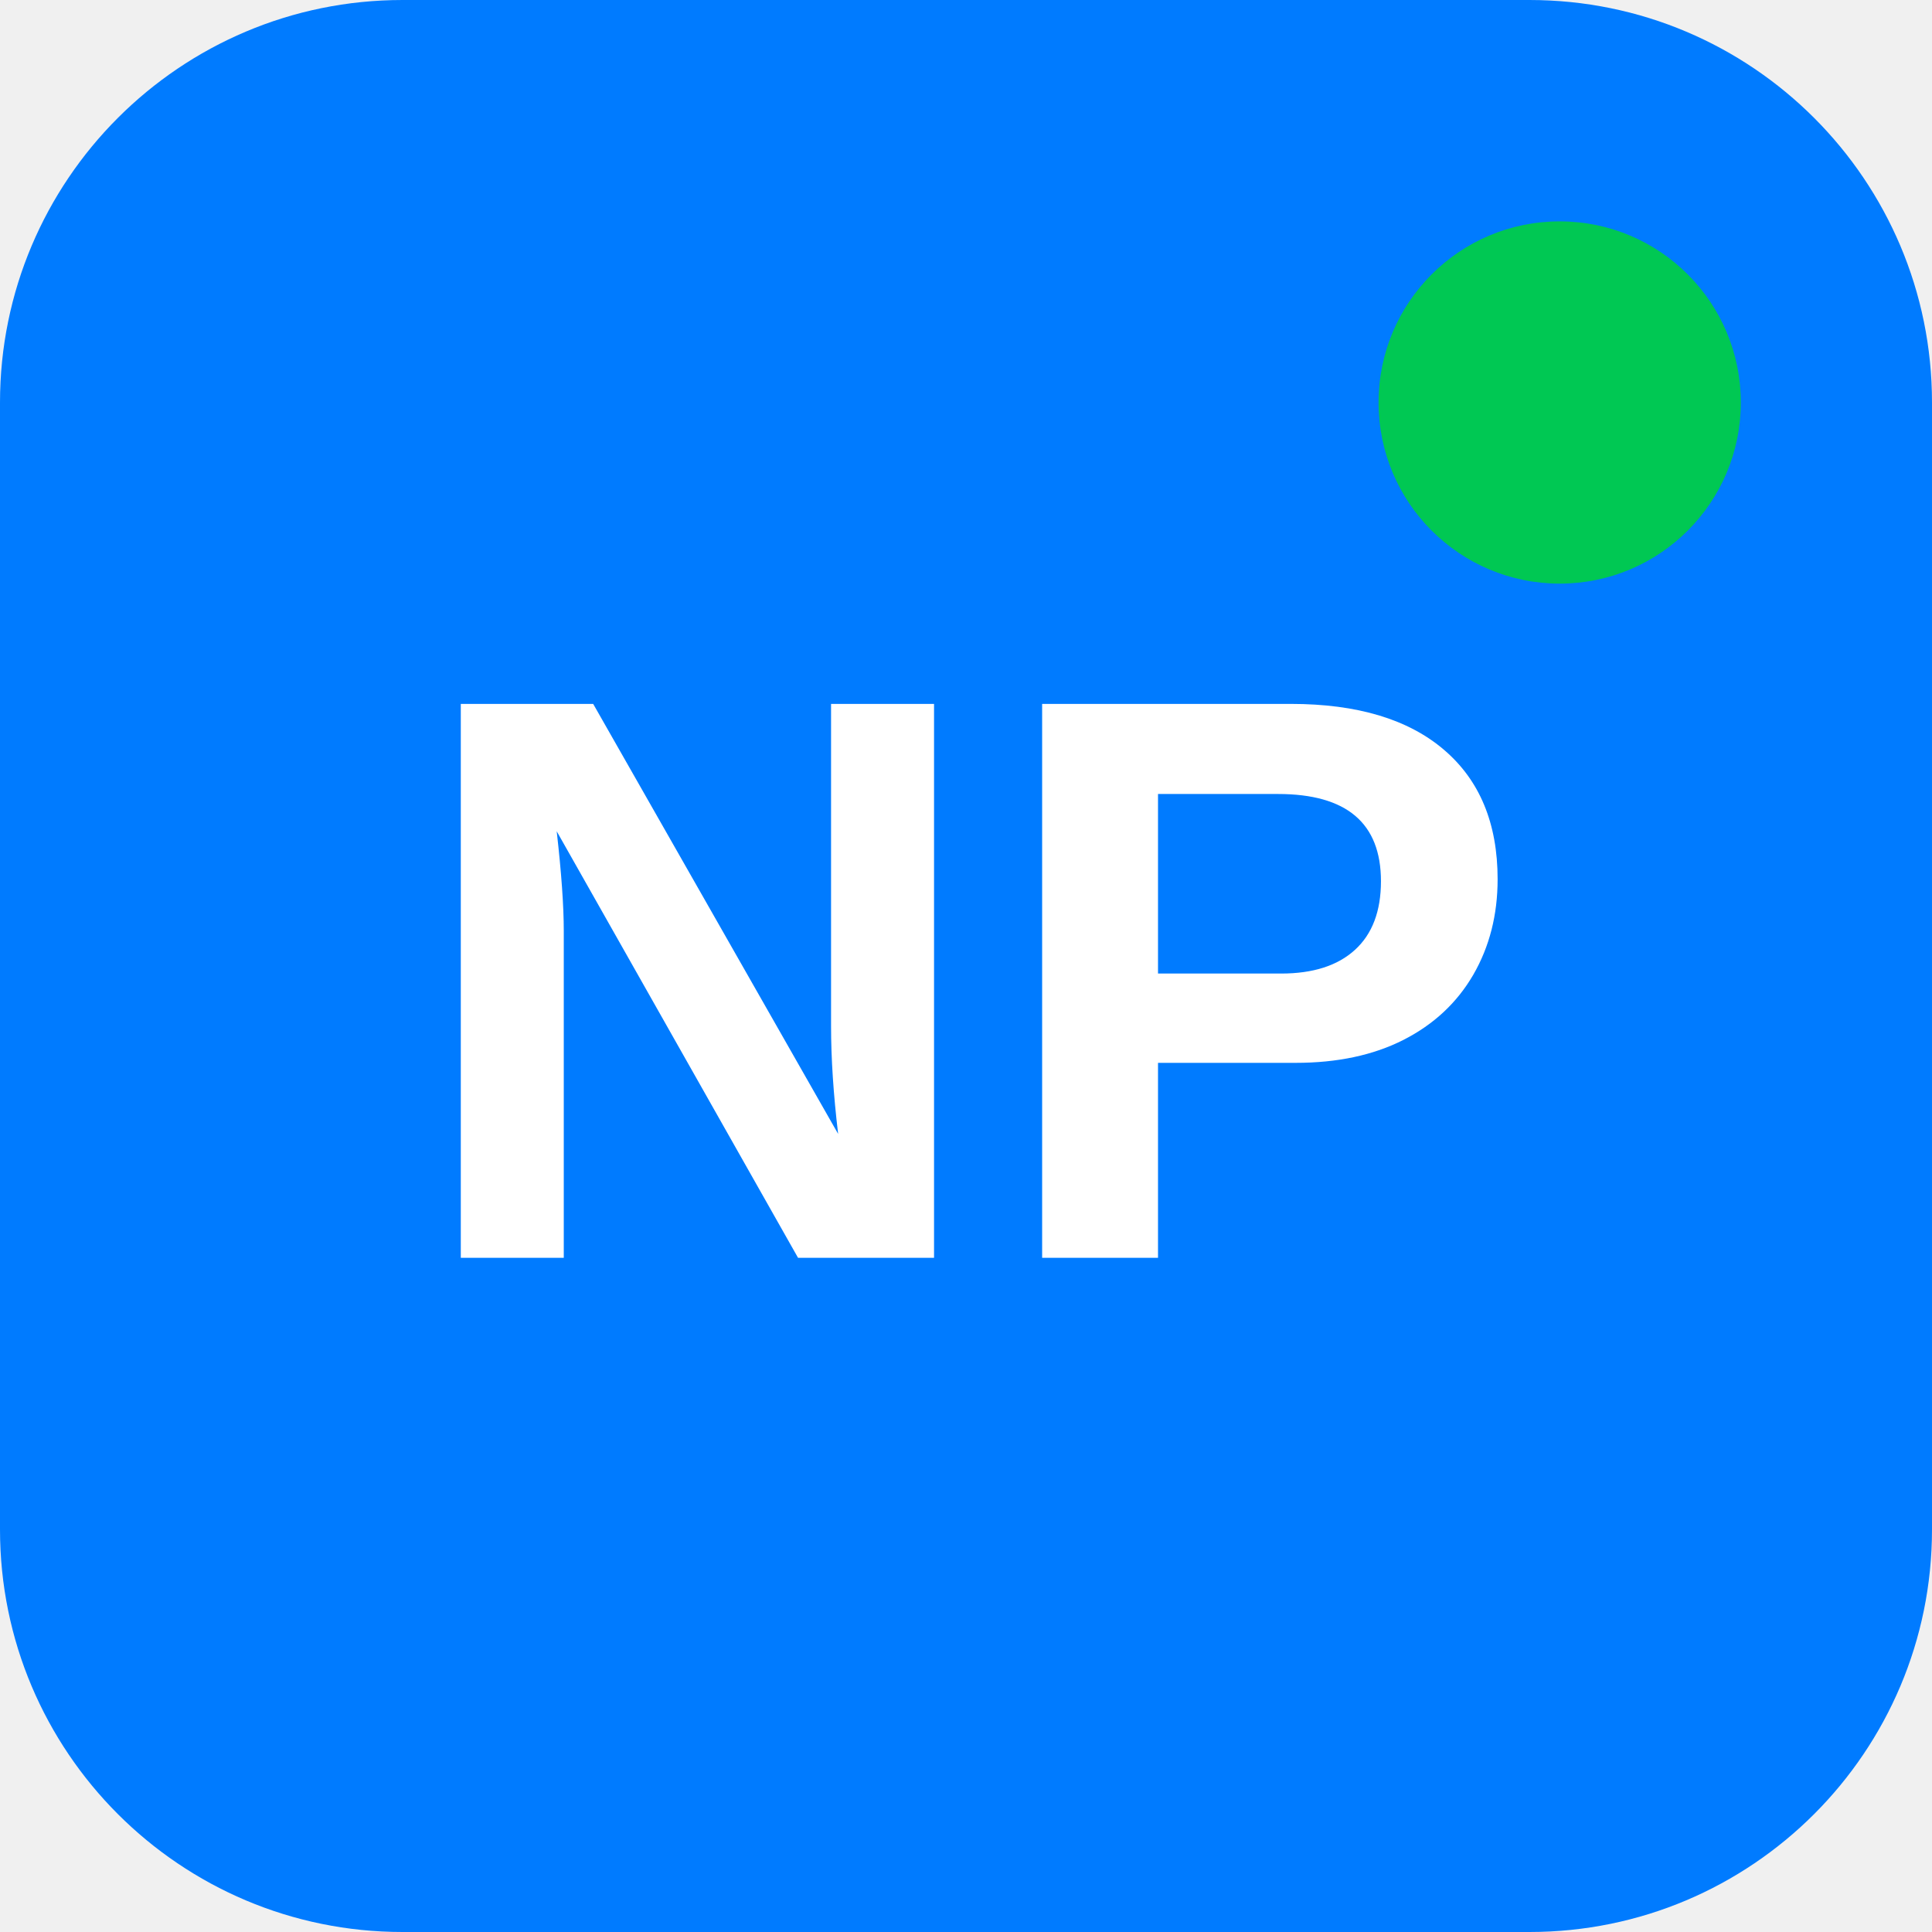
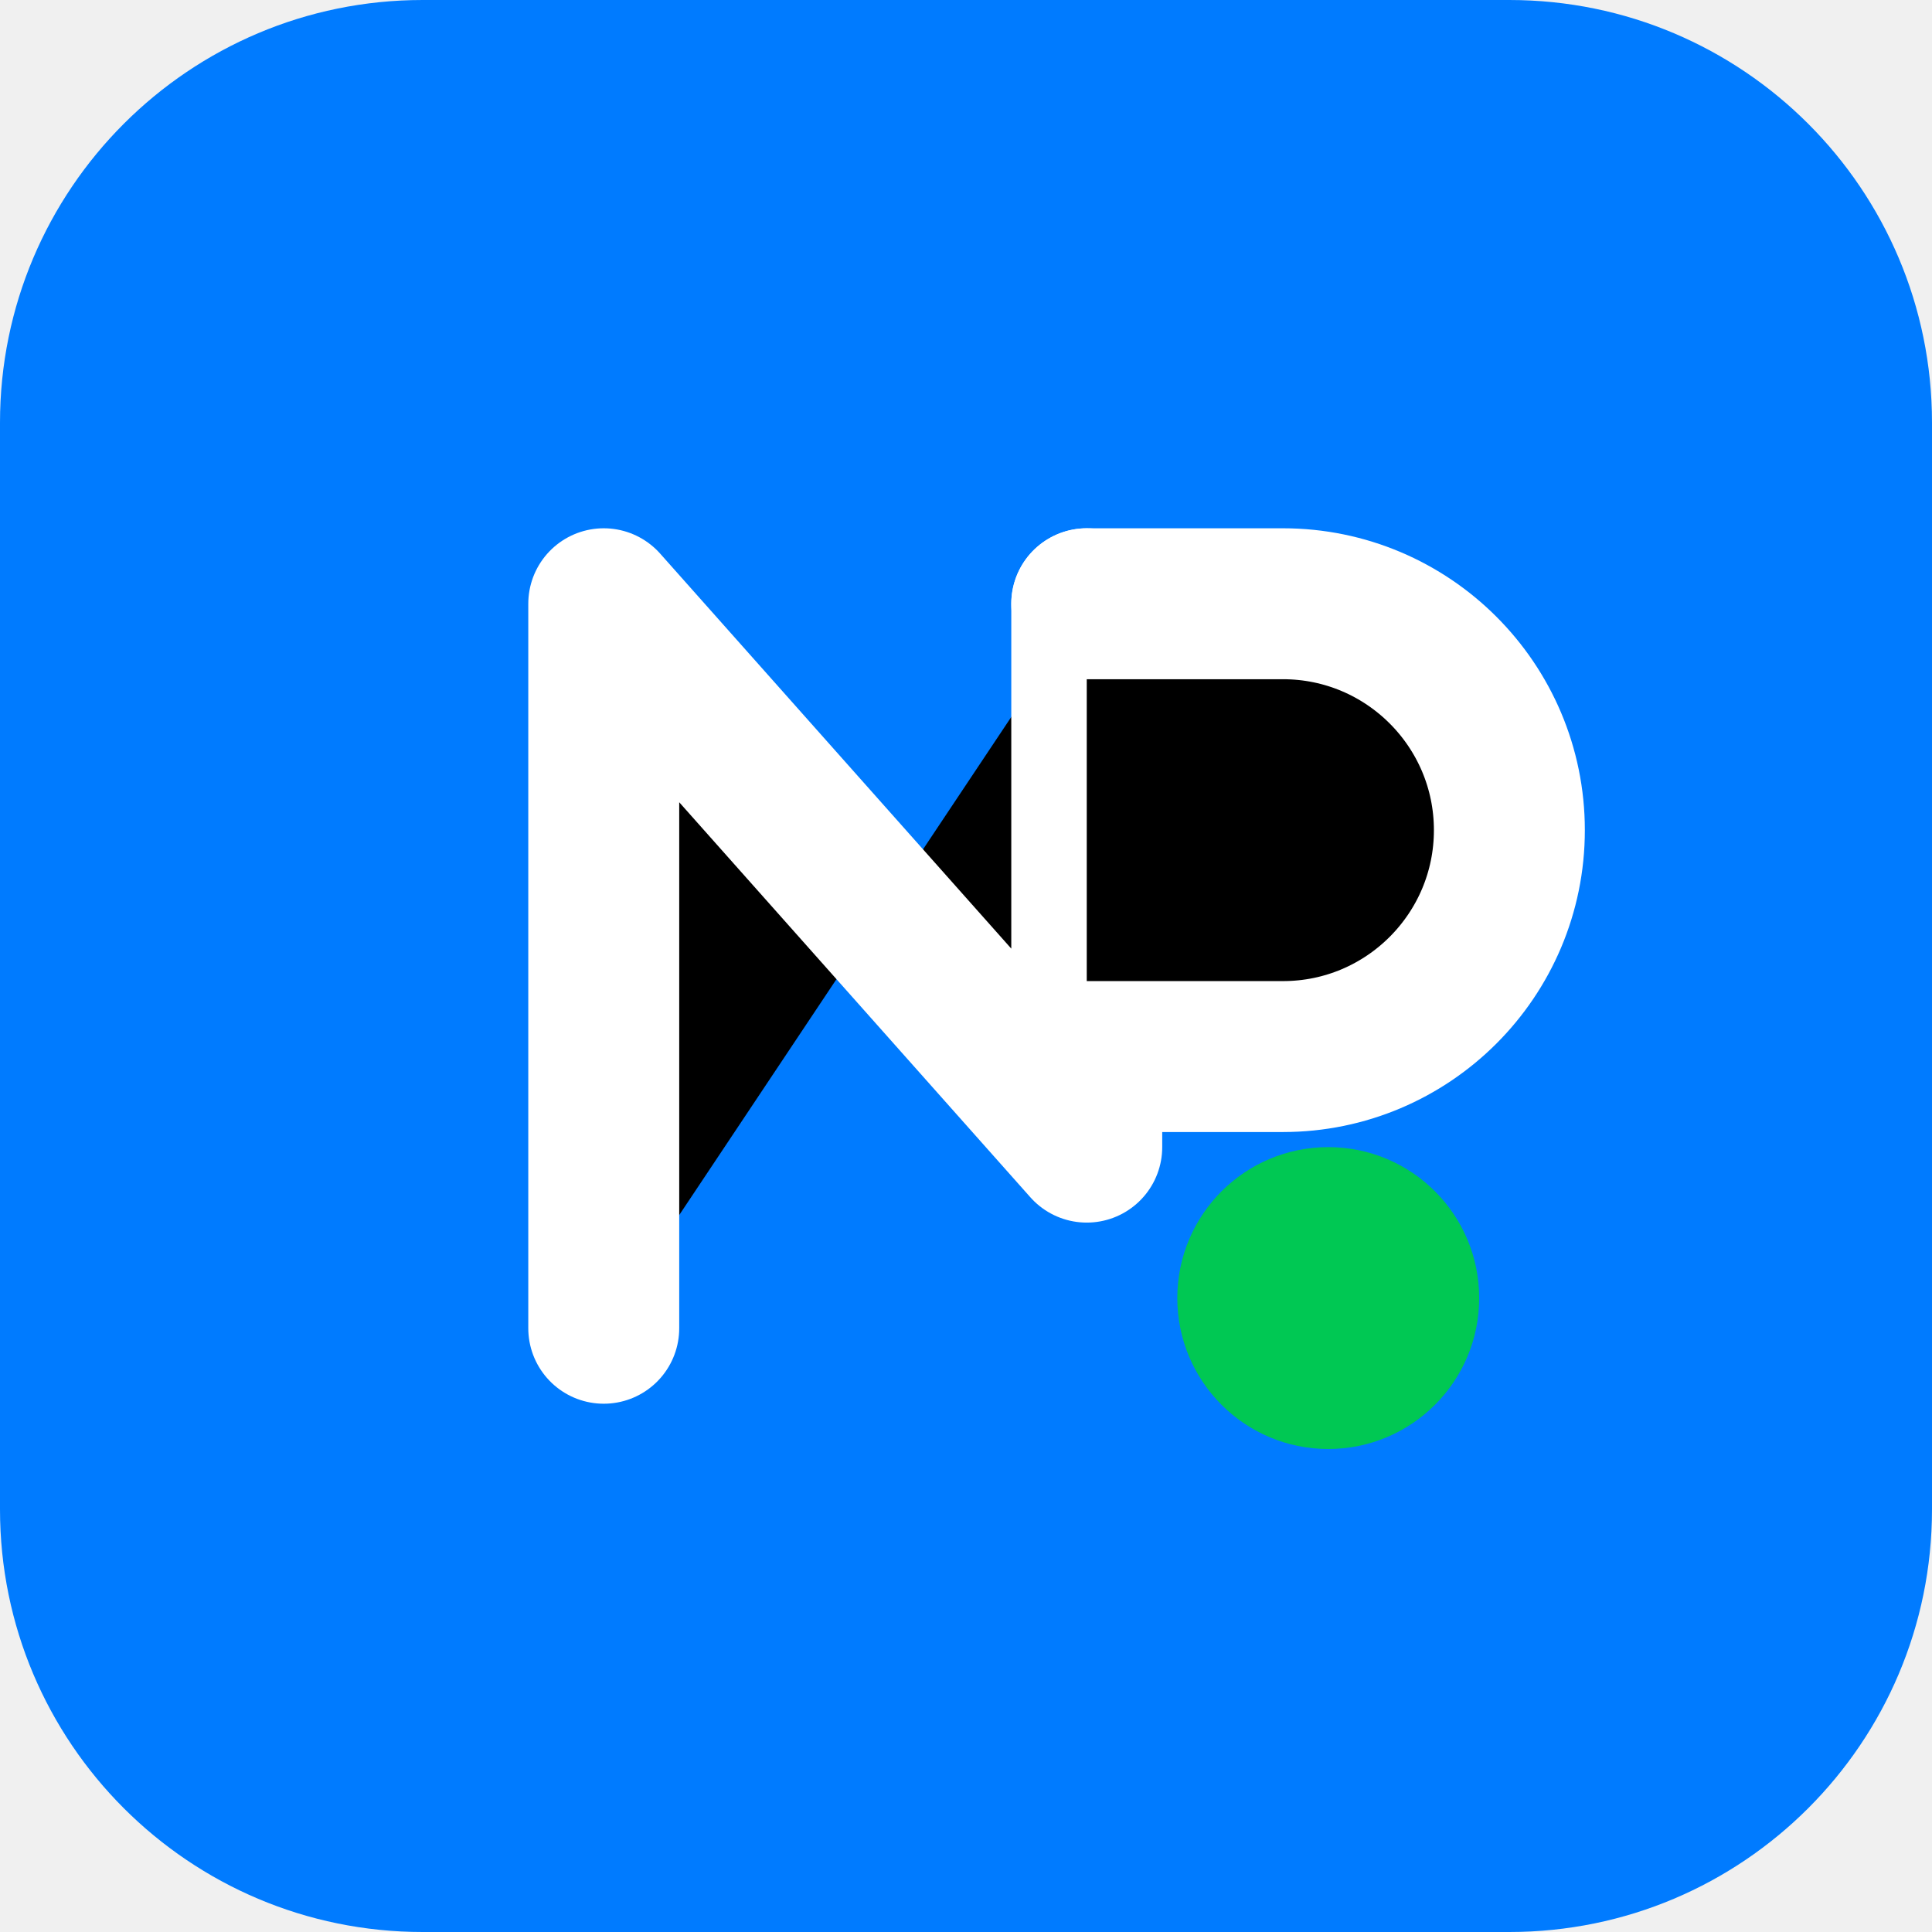
- <svg xmlns="http://www.w3.org/2000/svg" width="192" height="192" viewBox="0 0 192 192">
-   <rect width="192" height="192" rx="40" fill="#007BFF" />
-   <text x="96" y="125" text-anchor="middle" font-size="80" font-weight="900" fill="white" font-family="Arial, Helvetica, sans-serif">NP</text>
-   <circle cx="155" cy="40" r="18" fill="#00C853" />
+ <svg xmlns="http://www.w3.org/2000/svg" width="192" height="192" viewBox="0 0 64 64">
+   <rect width="64" height="64" rx="14" fill="#007BFF" />
+   <path d="M20 44V20L36 38V20" stroke="white" stroke-width="5" stroke-linecap="round" stroke-linejoin="round" />
+   <path d="M36 20H42.5C46.64 20 50 23.36 50 27.5C50 31.64 46.64 35 42.5 35H36" stroke="white" stroke-width="5" stroke-linecap="round" stroke-linejoin="round" />
+   <circle cx="44" cy="43" r="5" fill="#00C853" />
</svg>
